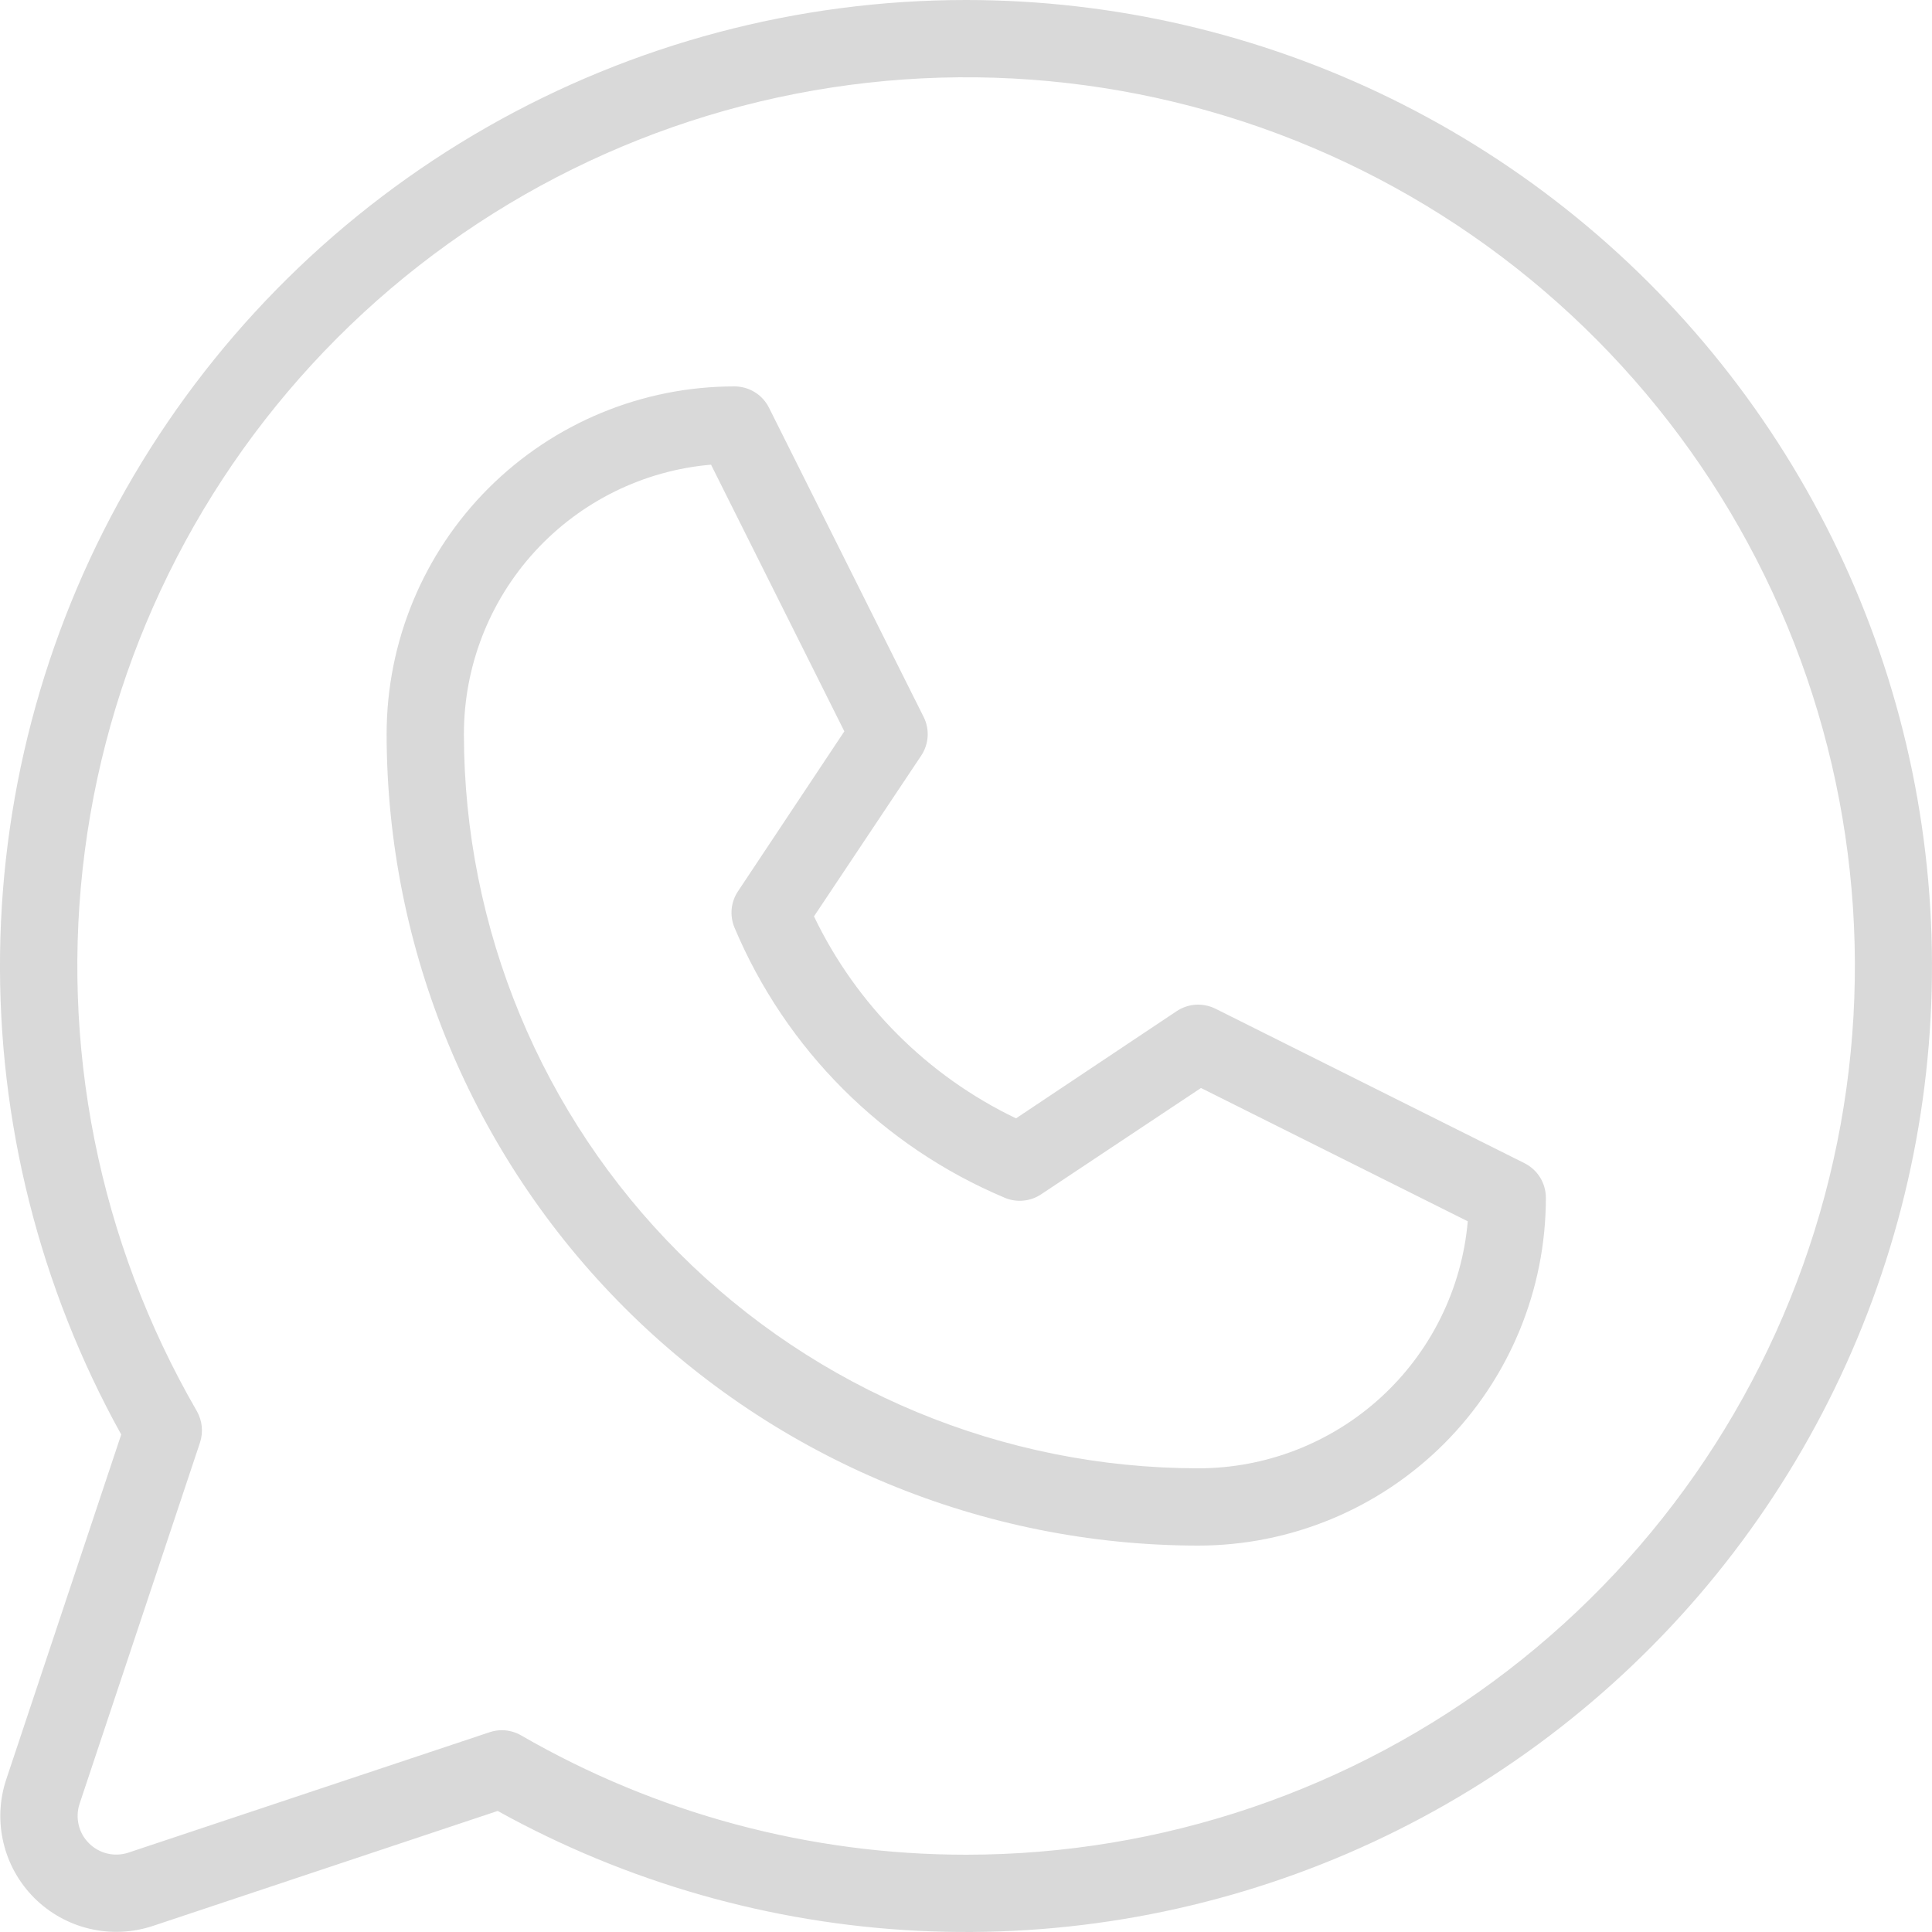
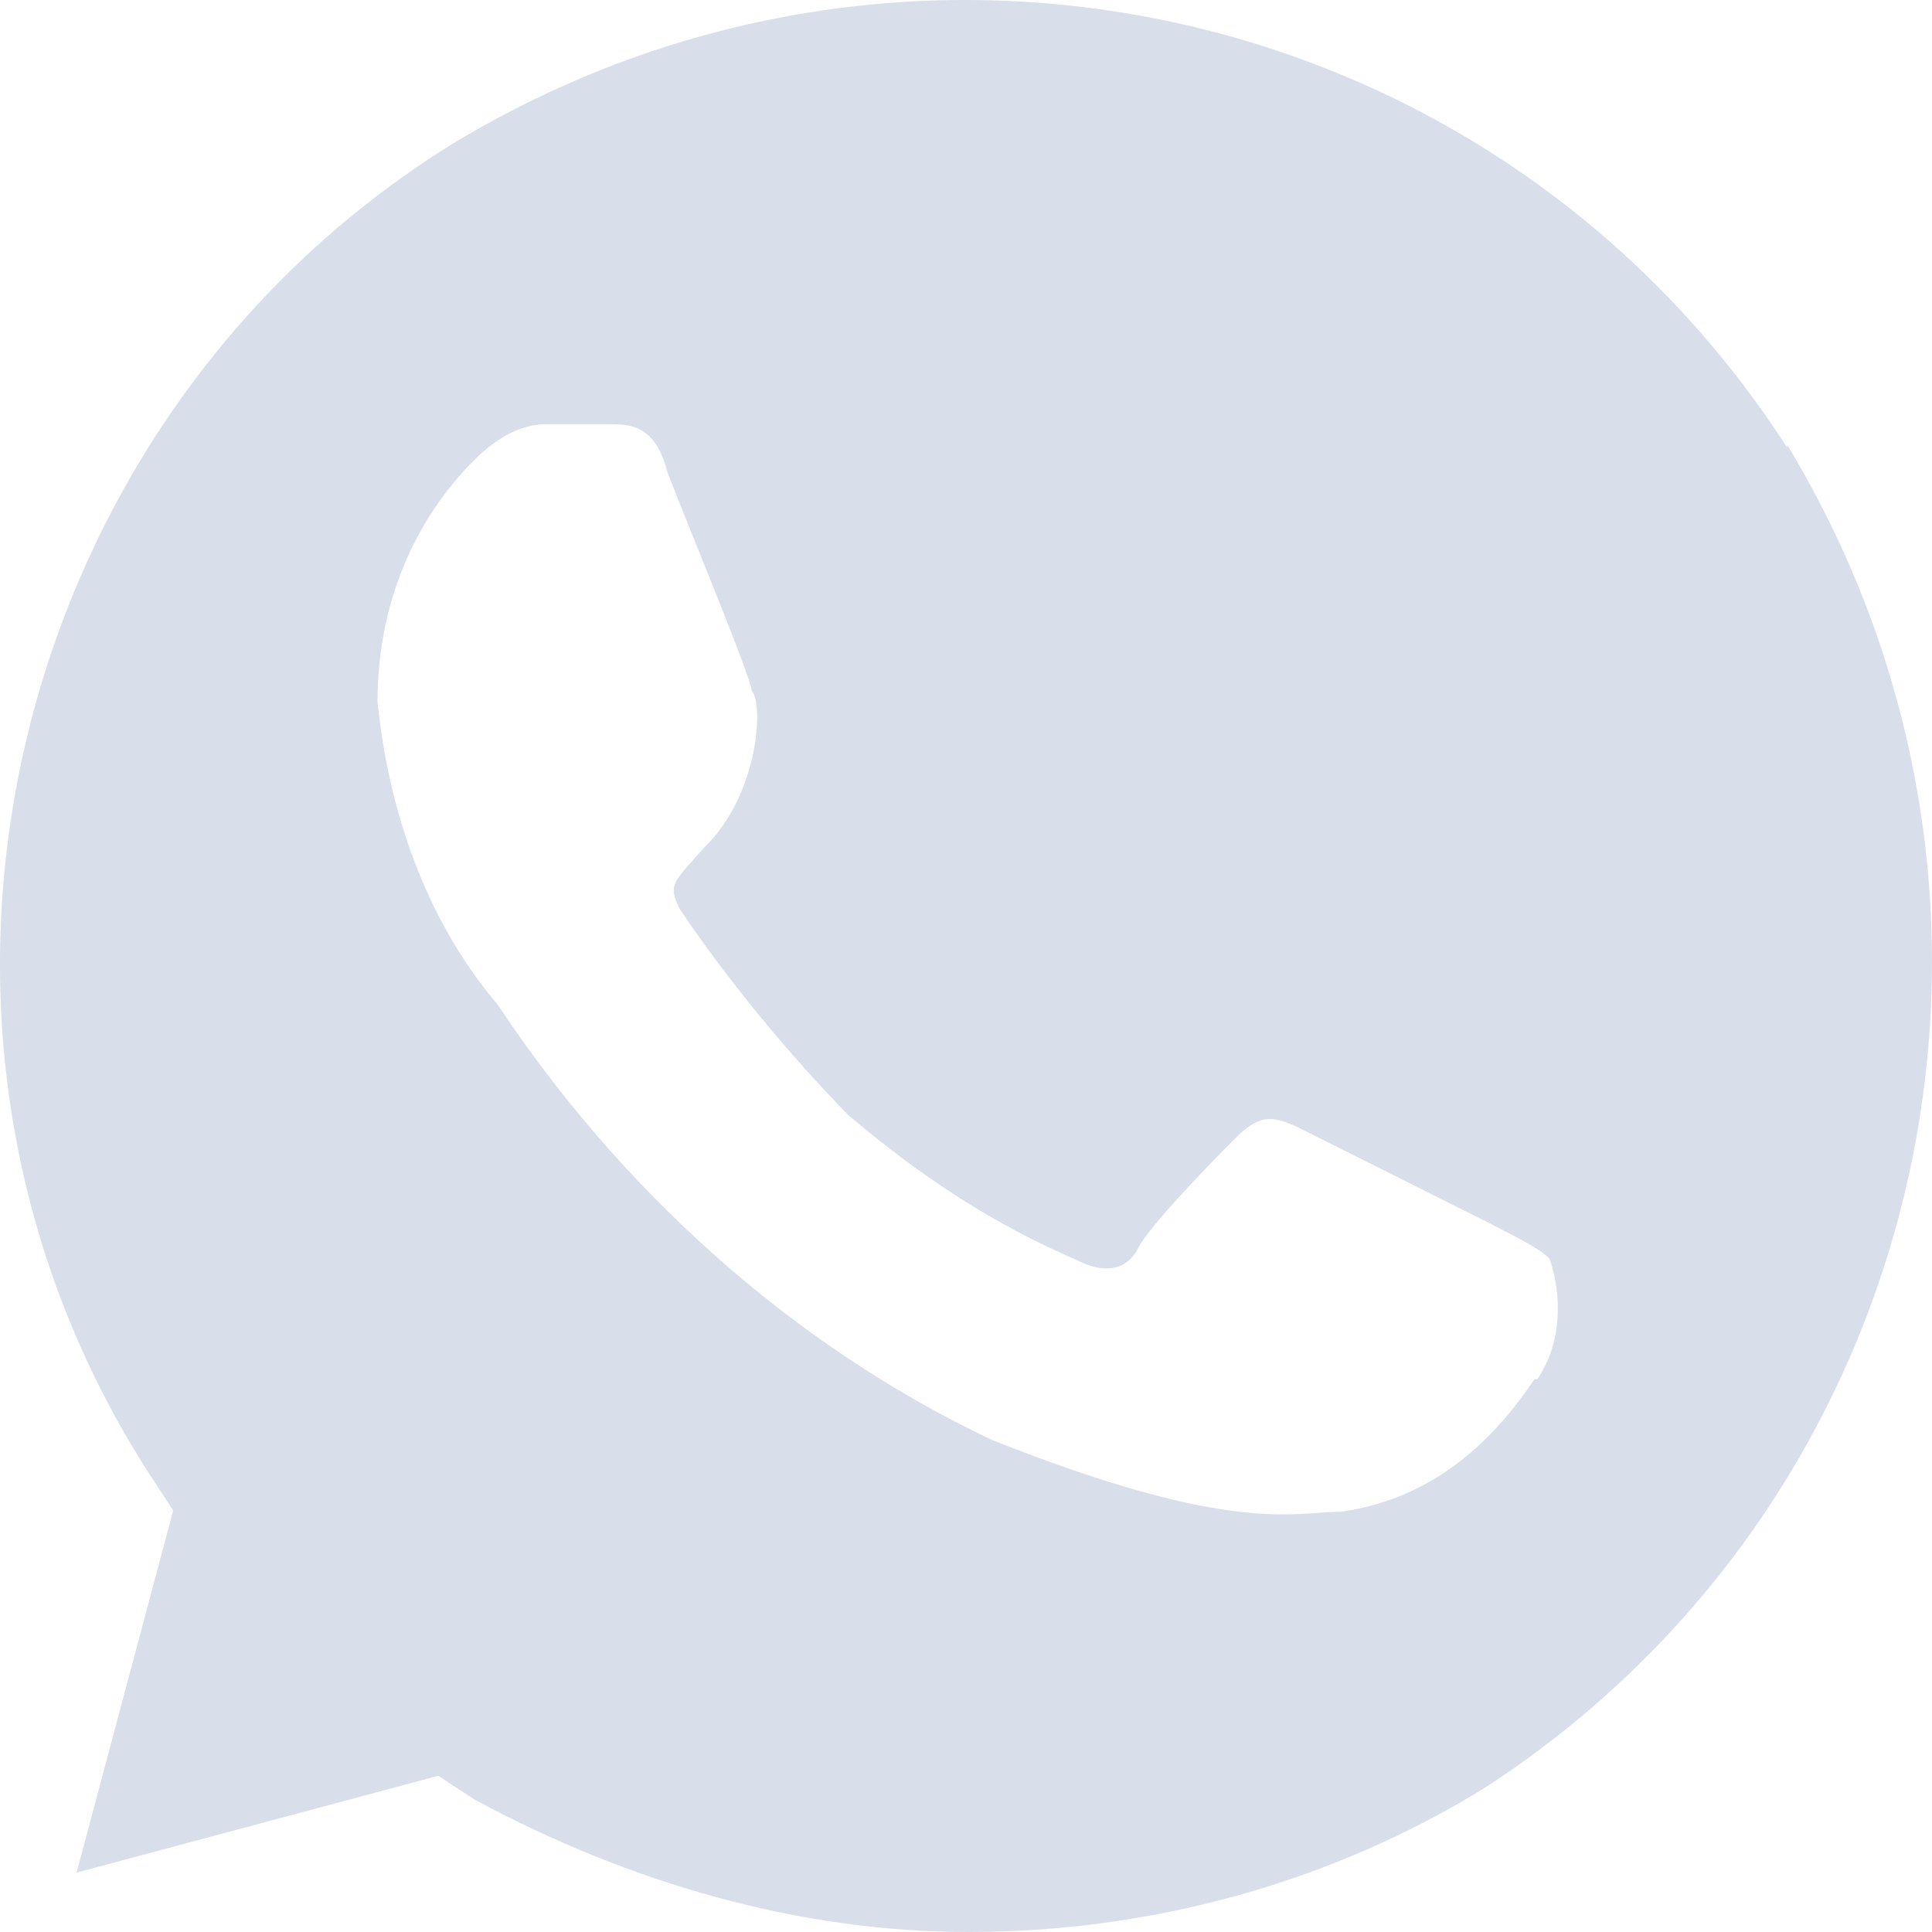
- <svg xmlns="http://www.w3.org/2000/svg" width="35" height="35" viewBox="0 0 35 35" fill="none">
-   <path d="M27.619 21.073L22.018 18.273C21.908 18.219 21.785 18.194 21.662 18.201C21.539 18.209 21.421 18.249 21.318 18.317L18.406 20.26C16.805 19.492 15.514 18.201 14.746 16.601L16.689 13.688C16.757 13.586 16.797 13.467 16.805 13.344C16.813 13.222 16.788 13.099 16.733 12.989L13.932 7.388C13.874 7.272 13.785 7.173 13.674 7.105C13.563 7.036 13.435 7 13.304 7C11.633 7 10.031 7.664 8.849 8.845C7.668 10.027 7.004 11.629 7.004 13.3C7.008 17.197 8.558 20.934 11.314 23.69C14.07 26.446 17.807 27.996 21.705 28C23.376 28 24.978 27.336 26.16 26.155C27.341 24.973 28.005 23.371 28.005 21.7C28.005 21.57 27.969 21.442 27.901 21.332C27.833 21.221 27.735 21.132 27.619 21.073ZM21.705 26.6C18.178 26.596 14.797 25.194 12.304 22.7C9.81 20.207 8.408 16.826 8.404 13.3C8.404 12.074 8.863 10.892 9.692 9.988C10.521 9.084 11.659 8.523 12.881 8.418L15.296 13.249L13.371 16.144C13.307 16.239 13.267 16.349 13.255 16.464C13.244 16.578 13.261 16.694 13.304 16.8C14.234 19.011 15.993 20.77 18.205 21.7C18.311 21.744 18.427 21.762 18.542 21.75C18.657 21.739 18.767 21.699 18.863 21.635L21.757 19.71L26.59 22.125C26.483 23.347 25.922 24.485 25.018 25.313C24.114 26.141 22.931 26.601 21.705 26.6ZM17.505 3.0234e-07C14.458 -0.001 11.463 0.794 8.818 2.306C6.173 3.817 3.968 5.993 2.422 8.618C0.875 11.243 0.041 14.227 0.001 17.273C-0.038 20.319 0.718 23.323 2.196 25.988L0.114 32.233C-0.01 32.603 -0.028 33 0.062 33.38C0.151 33.76 0.345 34.107 0.621 34.383C0.897 34.658 1.244 34.852 1.623 34.941C2.003 35.031 2.4 35.013 2.77 34.89L9.016 32.807C11.353 34.102 13.955 34.844 16.623 34.978C19.291 35.112 21.954 34.633 24.408 33.579C26.862 32.524 29.042 30.922 30.782 28.895C32.521 26.867 33.773 24.469 34.442 21.883C35.111 19.297 35.179 16.593 34.642 13.976C34.104 11.36 32.974 8.901 31.339 6.789C29.704 4.677 27.607 2.967 25.209 1.79C22.811 0.613 20.176 0.001 17.505 3.0234e-07ZM17.505 33.6C14.674 33.601 11.893 32.855 9.442 31.439C9.335 31.377 9.215 31.345 9.092 31.344C9.016 31.344 8.941 31.357 8.869 31.381L2.327 33.562C2.204 33.603 2.072 33.609 1.945 33.579C1.819 33.549 1.703 33.484 1.611 33.392C1.519 33.3 1.454 33.185 1.425 33.058C1.395 32.932 1.401 32.799 1.442 32.676L3.623 26.134C3.654 26.041 3.665 25.941 3.655 25.842C3.645 25.744 3.614 25.648 3.565 25.562C1.79 22.494 1.077 18.926 1.537 15.411C1.997 11.896 3.604 8.632 6.108 6.124C8.613 3.615 11.876 2.004 15.39 1.539C18.905 1.074 22.474 1.782 25.545 3.553C28.616 5.323 31.017 8.058 32.375 11.332C33.733 14.607 33.972 18.237 33.056 21.662C32.139 25.086 30.119 28.112 27.307 30.27C24.495 32.429 21.049 33.599 17.505 33.6Z" fill="#D9D9D9" />
+ <svg xmlns="http://www.w3.org/2000/svg" width="20" height="20" viewBox="0 0 20 20" fill="none">
+   <path d="M18.501 4.634C15.514 -0.002 9.396 -1.375 4.666 1.5C0.049 4.376 -1.437 10.643 1.55 15.264L1.793 15.636L0.793 19.385L4.537 18.383L4.909 18.627C6.524 19.499 8.282 20 10.025 20C11.898 20 13.77 19.499 15.385 18.498C20.001 15.493 21.373 9.355 18.501 4.605V4.634ZM15.885 14.277C15.385 15.021 14.756 15.522 13.884 15.65C13.384 15.65 12.755 15.894 10.268 14.906C8.153 13.905 6.395 12.274 5.152 10.4C4.409 9.527 4.023 8.397 3.908 7.266C3.908 6.265 4.28 5.392 4.909 4.763C5.152 4.519 5.409 4.391 5.652 4.391H6.281C6.524 4.391 6.781 4.391 6.91 4.891C7.153 5.521 7.781 7.023 7.781 7.152C7.91 7.281 7.853 8.239 7.281 8.783C6.967 9.141 6.91 9.155 7.038 9.412C7.539 10.156 8.167 10.915 8.782 11.544C9.525 12.174 10.283 12.675 11.154 13.047C11.397 13.175 11.655 13.175 11.783 12.918C11.912 12.675 12.527 12.045 12.784 11.787C13.027 11.544 13.155 11.544 13.413 11.659L15.414 12.66C15.656 12.789 15.914 12.903 16.042 13.032C16.171 13.404 16.171 13.905 15.914 14.277H15.885Z" fill="#D8DEEA" />
</svg>
